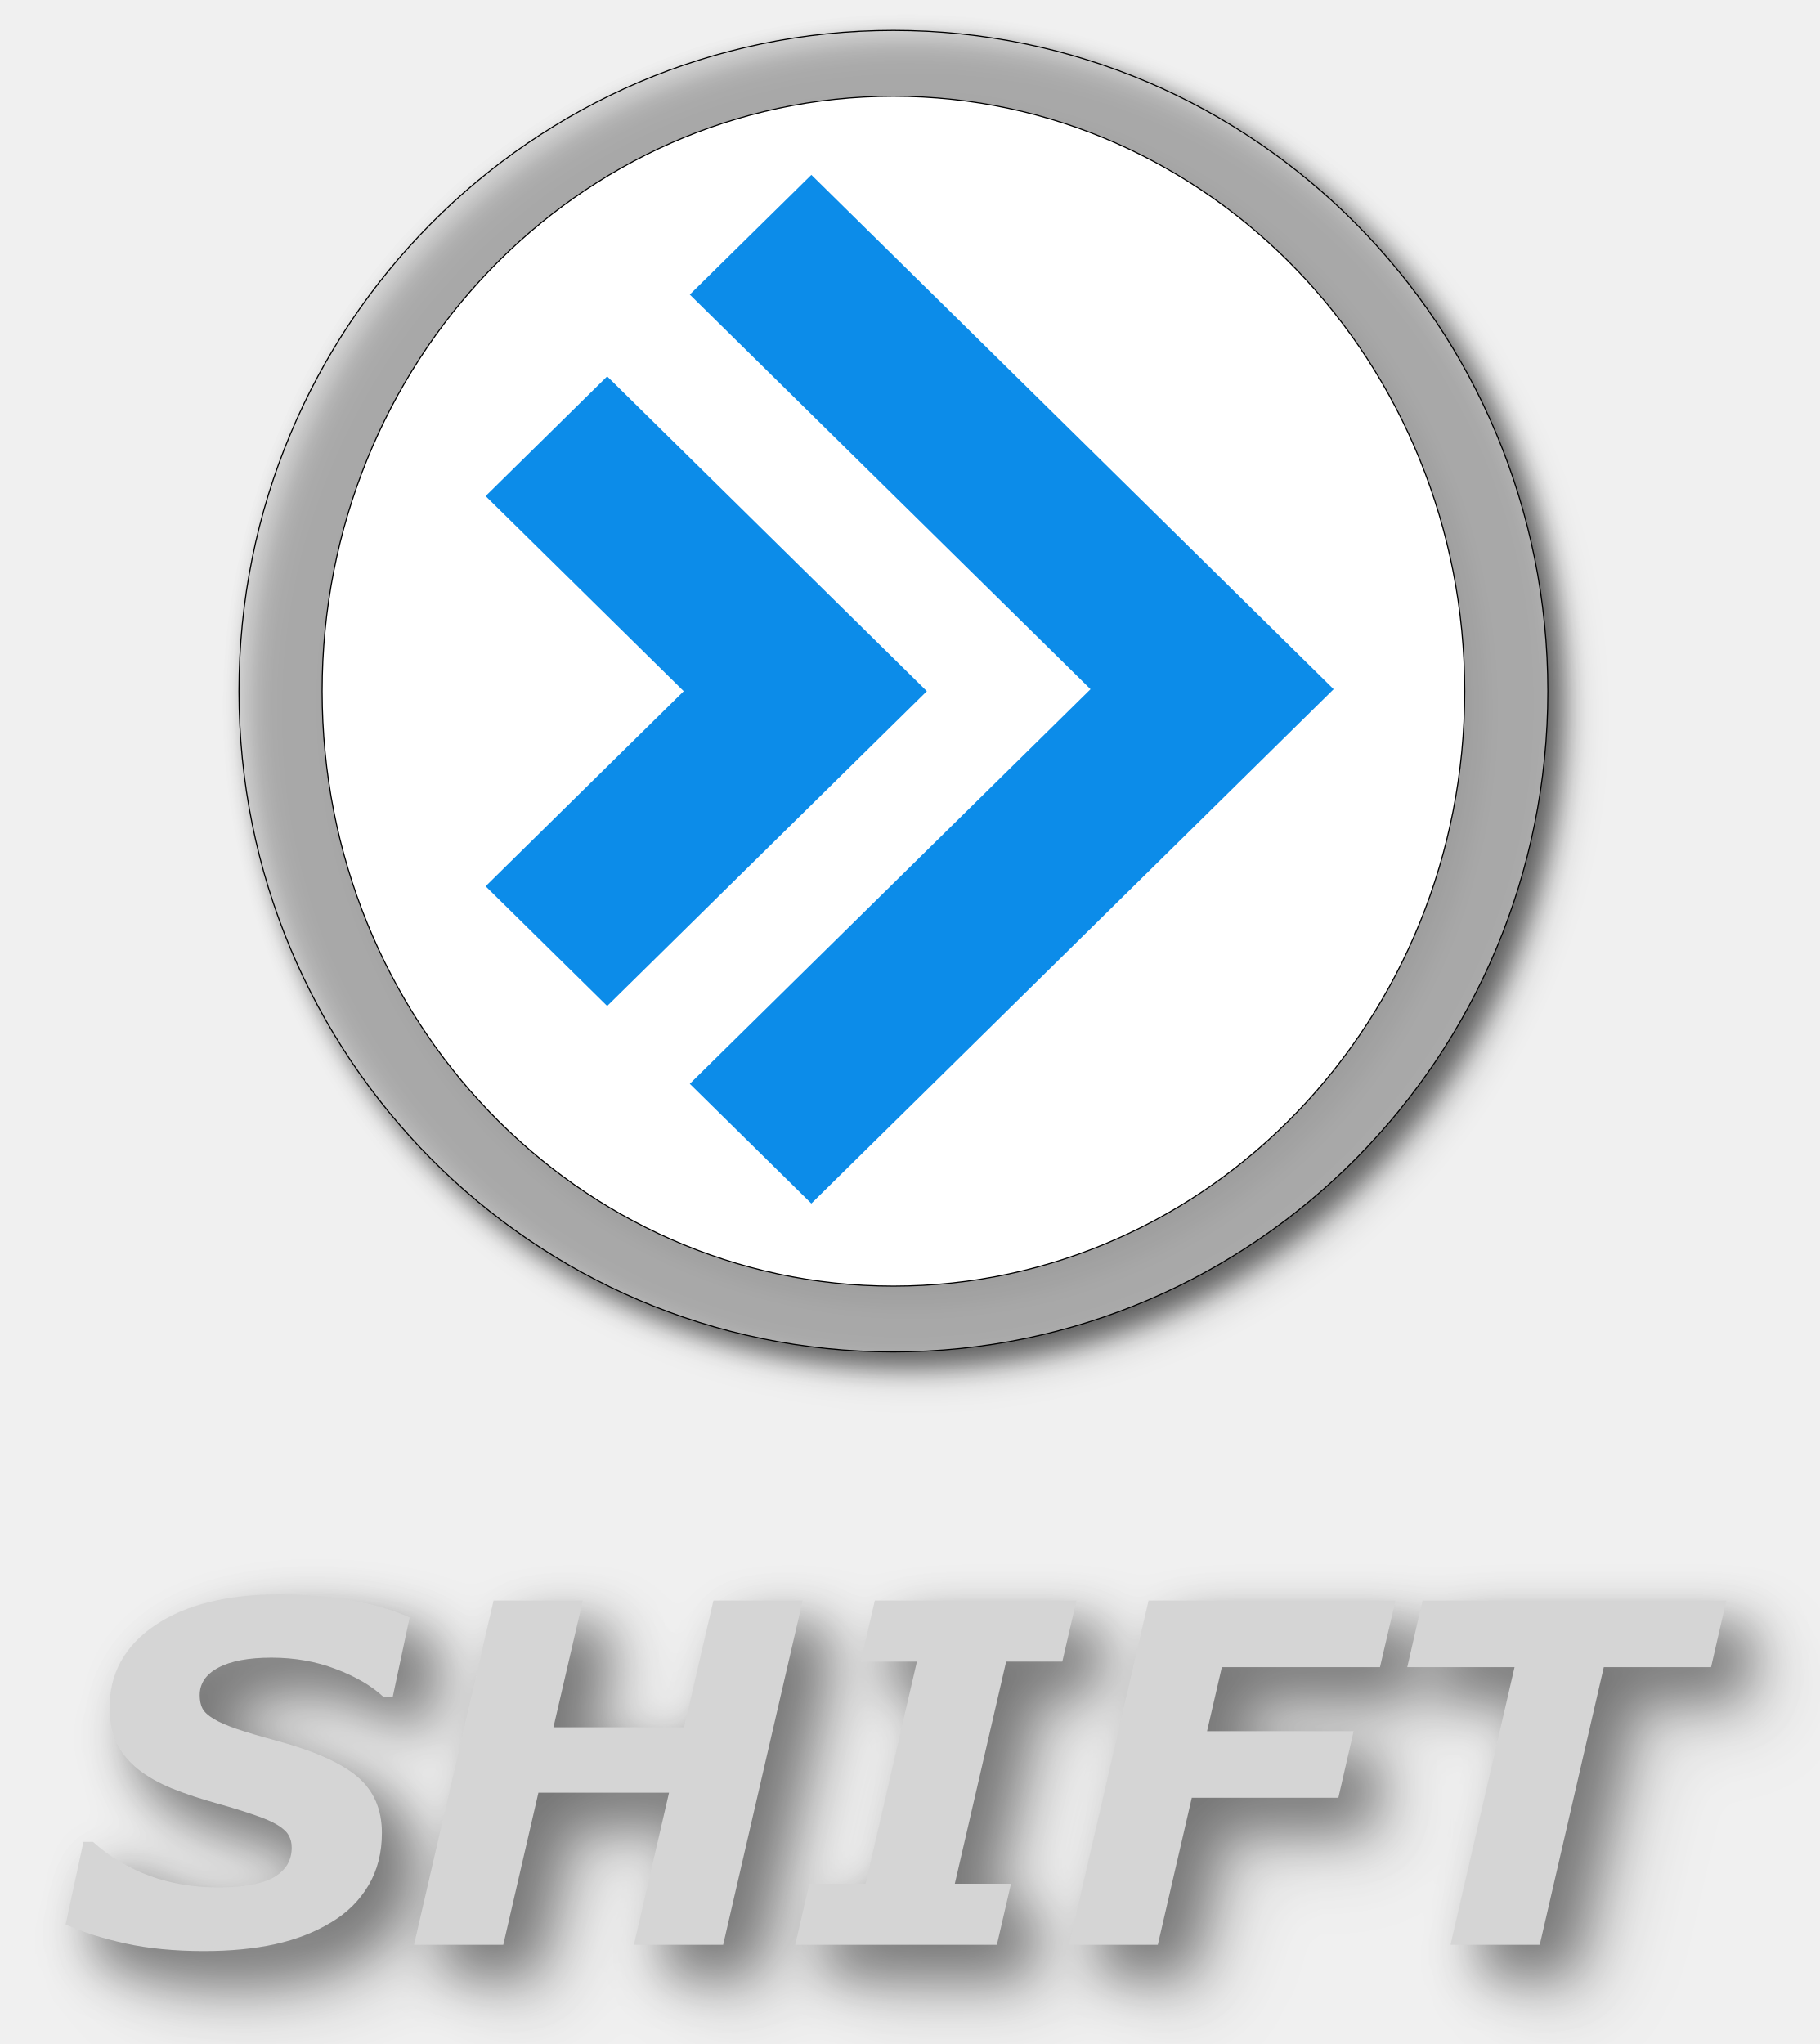
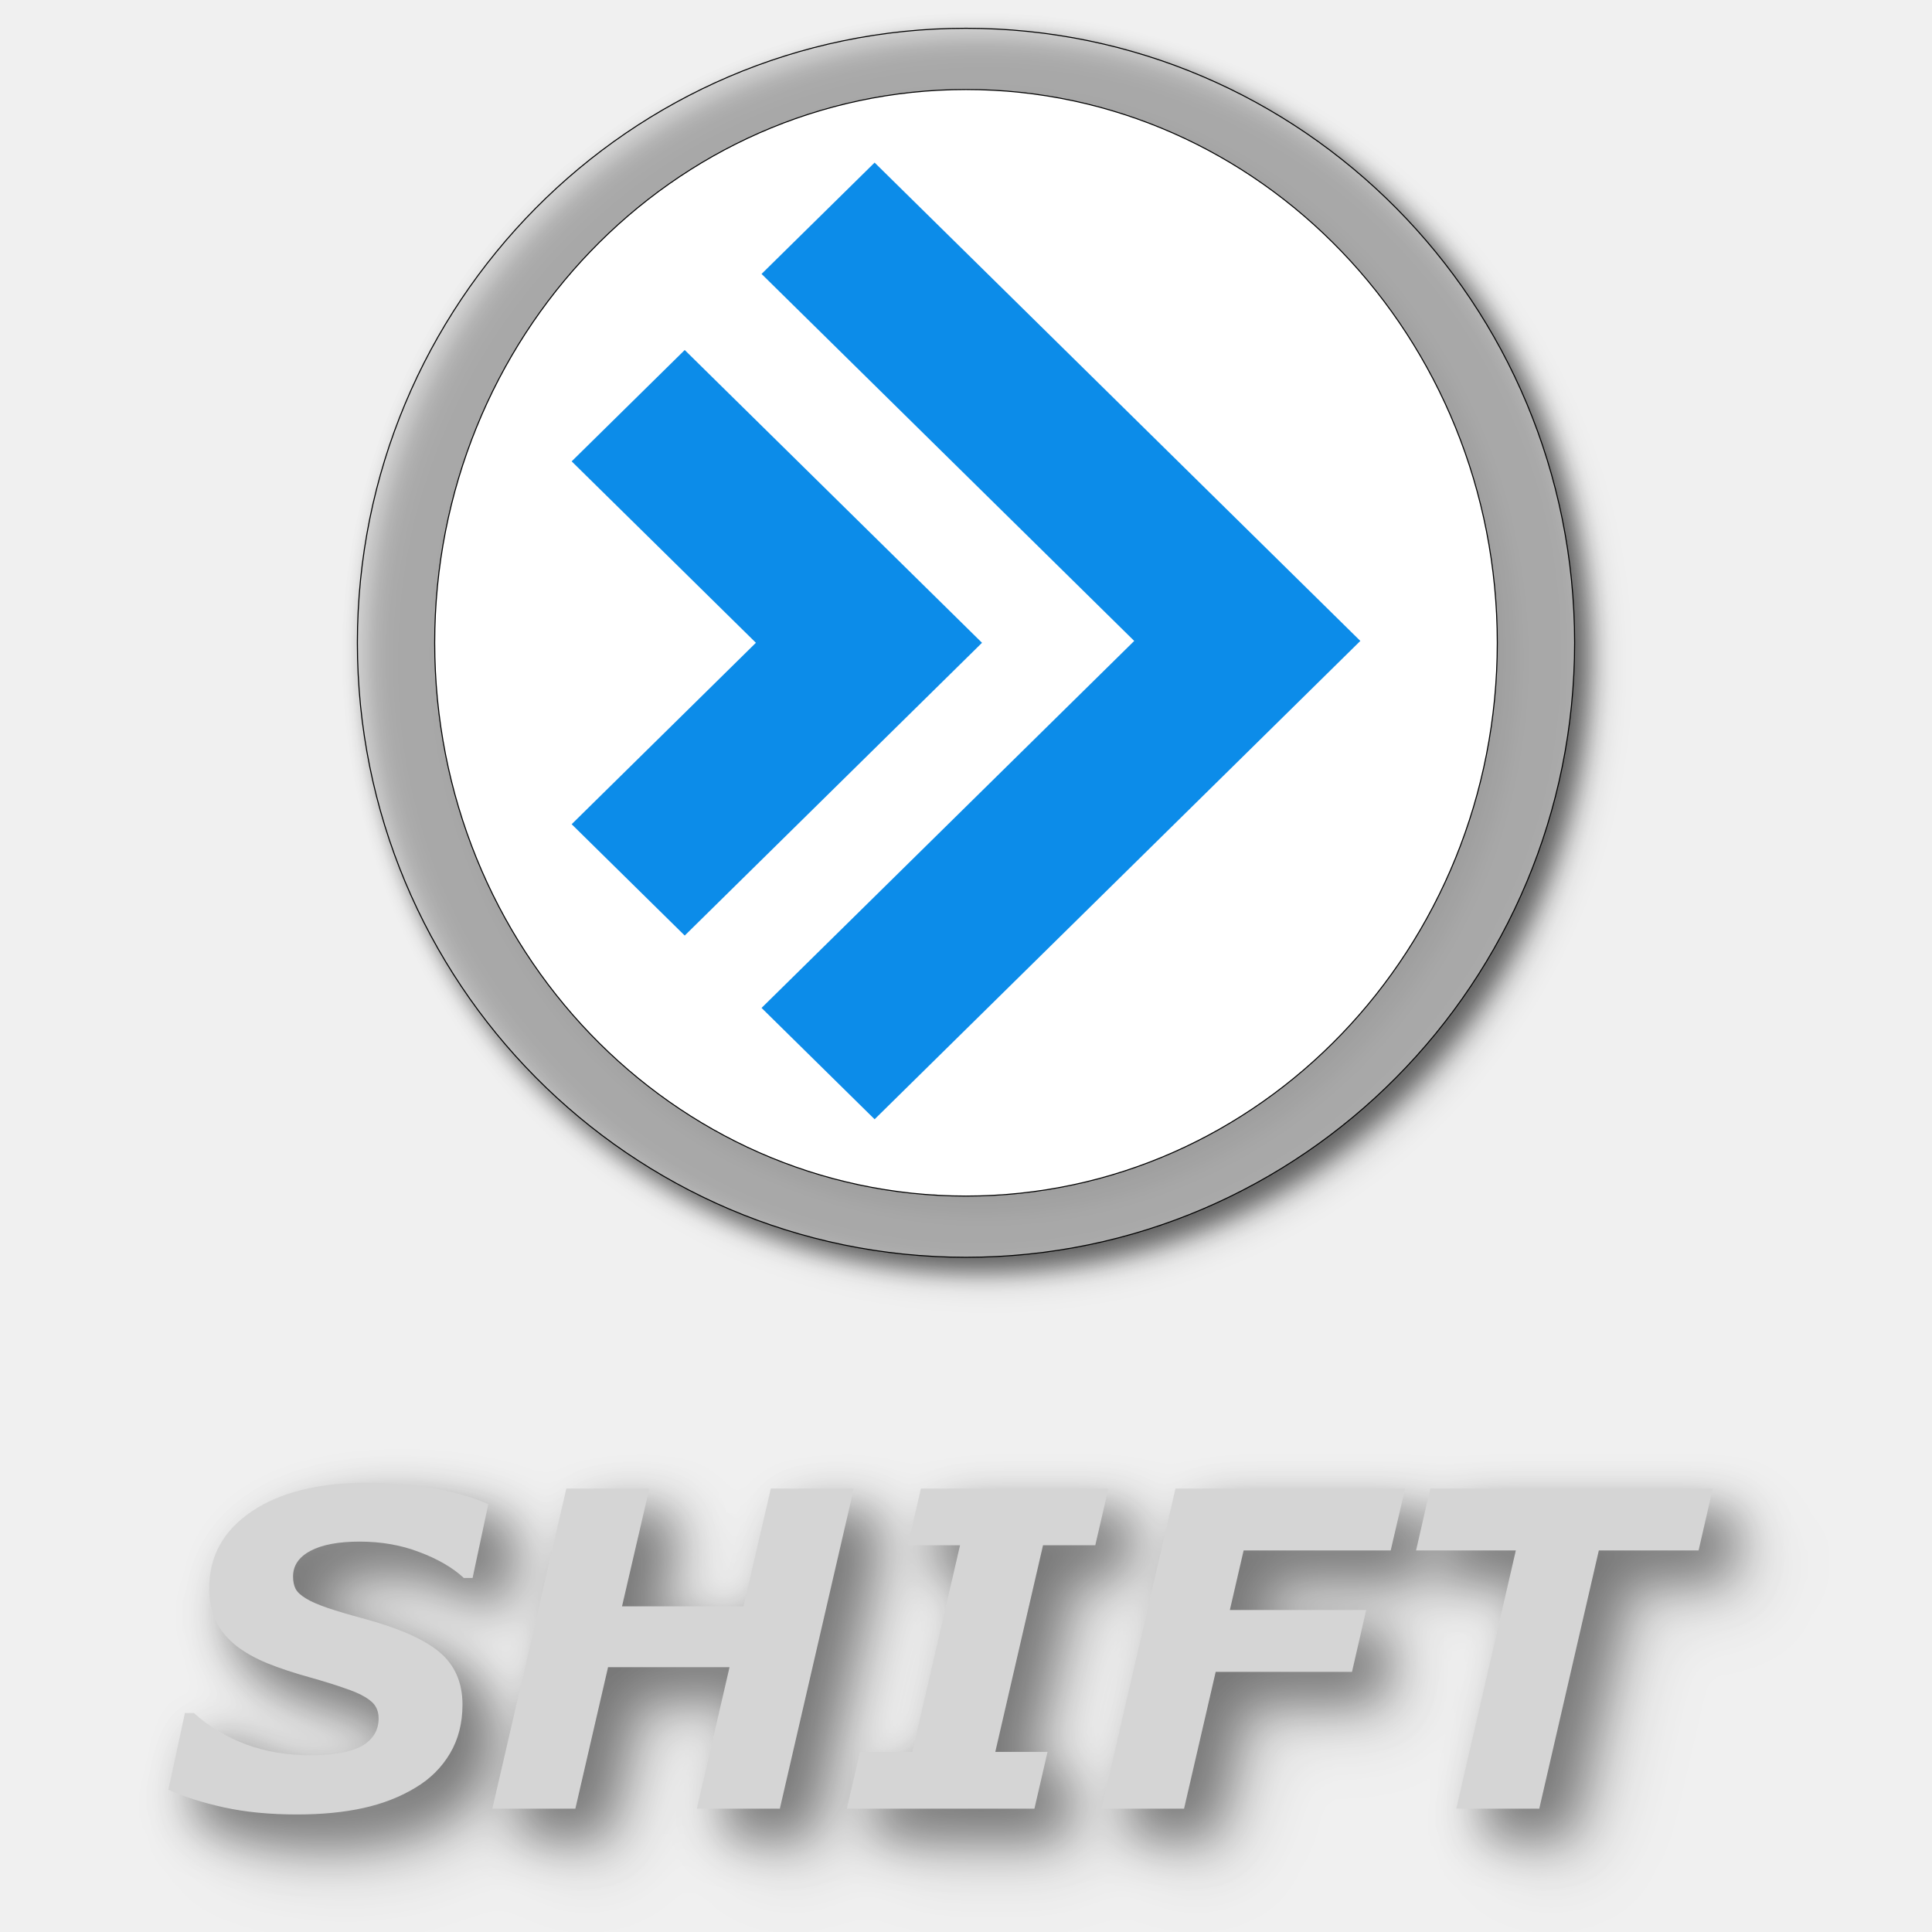
- <svg xmlns="http://www.w3.org/2000/svg" width="437.864" height="491.954" viewBox="0 0 115.852 130.163" version="1.1" id="svg8">
+ <svg xmlns="http://www.w3.org/2000/svg" width="500" height="500" viewBox="0 0 132.292 132.292" version="1.1" id="svg8">
  <defs id="defs2">
    <style id="style1767">.cls-1{fill:#e42b2b;fill-rule:evenodd;}</style>
    <filter style="color-interpolation-filters:sRGB" id="filter5512" x="-0.079" y="-0.368" width="1.191" height="1.889">
      <feFlood flood-opacity="0.498" flood-color="rgb(0,0,0)" result="flood" id="feFlood5502" />
      <feComposite in="flood" in2="SourceGraphic" operator="in" result="composite1" id="feComposite5504" />
      <feGaussianBlur in="composite1" stdDeviation="3" result="blur" id="feGaussianBlur5506" />
      <feOffset dx="3" dy="3" result="offset" id="feOffset5508" />
      <feComposite in="SourceGraphic" in2="offset" operator="over" result="fbSourceGraphic" id="feComposite5510" />
      <feColorMatrix result="fbSourceGraphicAlpha" in="fbSourceGraphic" values="0 0 0 -1 0 0 0 0 -1 0 0 0 0 -1 0 0 0 0 1 0" id="feColorMatrix10287" />
      <feFlood id="feFlood10289" flood-opacity="0.498" flood-color="rgb(0,0,0)" result="flood" in="fbSourceGraphic" />
      <feComposite in2="fbSourceGraphic" id="feComposite10291" in="flood" operator="in" result="composite1" />
      <feGaussianBlur id="feGaussianBlur10293" in="composite1" stdDeviation="3" result="blur" />
      <feOffset id="feOffset10295" dx="3" dy="3" result="offset" />
      <feComposite in2="offset" id="feComposite10297" in="fbSourceGraphic" operator="over" result="composite2" />
    </filter>
    <filter style="color-interpolation-filters:sRGB" id="filter6250" x="-0.047" y="-0.046" width="1.113" height="1.11">
      <feFlood flood-opacity="0.498" flood-color="rgb(0,0,0)" result="flood" id="feFlood6240" />
      <feComposite in="flood" in2="SourceGraphic" operator="in" result="composite1" id="feComposite6242" />
      <feGaussianBlur in="composite1" stdDeviation="3" result="blur" id="feGaussianBlur6244" />
      <feOffset dx="3" dy="3" result="offset" id="feOffset6246" />
      <feComposite in="SourceGraphic" in2="offset" operator="over" result="fbSourceGraphic" id="feComposite6248" />
      <feColorMatrix result="fbSourceGraphicAlpha" in="fbSourceGraphic" values="0 0 0 -1 0 0 0 0 -1 0 0 0 0 -1 0 0 0 0 1 0" id="feColorMatrix10275" />
      <feFlood id="feFlood10277" flood-opacity="0.498" flood-color="rgb(0,0,0)" result="flood" in="fbSourceGraphic" />
      <feComposite in2="fbSourceGraphic" id="feComposite10279" in="flood" operator="in" result="composite1" />
      <feGaussianBlur id="feGaussianBlur10281" in="composite1" stdDeviation="3" result="blur" />
      <feOffset id="feOffset10283" dx="3" dy="3" result="offset" />
      <feComposite in2="offset" id="feComposite10285" in="fbSourceGraphic" operator="over" result="composite2" />
    </filter>
  </defs>
  <g id="layer1" style="display:inline;opacity:1" transform="translate(45.84036,5.766967)">
    <g id="g848" transform="matrix(0.268191,0,0,0.2641087,-18.66047,-0.03702519)" style="filter:url(#filter6250)">
-       <ellipse style="display:inline;fill:#cacaca;fill-opacity:0.682;stroke:#000000;stroke-width:0.265;stroke-opacity:1" id="path1009" cx="110.79" cy="144.957" rx="155.392" ry="159.32" />
-       <ellipse style="display:inline;fill:#ffffff;stroke:#000000;stroke-width:0.265;stroke-opacity:1" id="path992" cx="110.79" cy="144.957" rx="135.65" ry="143.445" />
-       <g id="g986" transform="translate(-19.27678,-5.291667)" style="display:inline;fill:#0c8ce9;fill-opacity:1">
+       <ellipse style="display:inline;fill:#cacaca;fill-opacity:0.682;stroke:#000000;stroke-width:0.265;stroke-opacity:1" id="path1009" cx="145.292" cy="144.957" rx="155.392" ry="159.32" />
+       <ellipse style="display:inline;fill:#ffffff;stroke:#000000;stroke-width:0.265;stroke-opacity:1" id="path992" cx="145.292" cy="144.957" rx="135.65" ry="143.445" />
+       <g id="g986" transform="translate(11.37629,-5.291667)" style="display:inline;fill:#0c8ce9;fill-opacity:1">
        <path id="rect917" style="display:inline;fill:#0c8ce9;fill-opacity:1;stroke-width:1.05" d="M 514.166,132.123 405.068,241.221 764.684,600.836 405.068,960.449 514.166,1069.545 873.779,709.932 982.877,600.834 873.779,491.738 Z M 330.924,315.77 221.826,424.867 399.613,602.652 221.826,780.439 330.924,889.537 508.711,711.75 617.807,602.652 508.711,493.557 Z" transform="matrix(0.2645833,0,0,0.2645833,-25.45671,-9.203723)" />
      </g>
    </g>
    <path style="display:inline;fill:#000000;stroke-width:0.265" id="path915" d="" />
-     <g aria-label="SHIFT" id="text878" style="font-size:21.649px;line-height:1.25;display:inline;opacity:0.681;fill:#c9c9c9;stroke-width:0.541;filter:url(#filter5512)" transform="matrix(0.5803355,0,0,0.5803355,-99.68153,60.94596)">
+     <g aria-label="SHIFT" id="text878" style="font-size:21.649px;line-height:1.25;display:inline;opacity:0.681;fill:#c9c9c9;stroke-width:0.541;filter:url(#filter5512)" transform="matrix(0.5803355,0,0,0.5803355,-92.33199,60.94596)">
      <path d="m 115.172,99.133 q -4.846,0 -8.651,-0.837 -3.78,-0.837 -6.545,-2.08 l 1.953,-9.057 h 1.066 q 2.613,2.385 6.139,3.704 3.526,1.294 7.585,1.294 4.161,0 6.114,-1.116 1.953,-1.142 1.953,-3.247 0,-0.786 -0.33,-1.345 -0.304,-0.583 -1.218,-1.142 -0.913,-0.558 -2.512,-1.091 -1.573,-0.558 -4.084,-1.268 -2.765,-0.761 -4.972,-1.649 -2.182,-0.888 -3.729,-2.106 -1.548,-1.243 -2.359,-2.867 -0.786,-1.624 -0.786,-3.882 0,-5.683 4.998,-9.057 5.023,-3.4 13.725,-3.4 4.186,0 7.89,0.685 3.729,0.685 6.317,1.852 l -1.852,8.702 h -1.04 q -1.979,-1.827 -5.226,-3.044 -3.222,-1.243 -7.053,-1.243 -3.755,0 -5.81,1.091 -2.055,1.091 -2.055,3.019 0,0.888 0.304,1.471 0.304,0.583 1.243,1.142 0.812,0.507 2.562,1.116 1.75,0.583 4.11,1.218 6.342,1.7 9.057,3.983 2.715,2.283 2.715,6.19 0,3.273 -1.471,5.759 -1.471,2.486 -4.059,4.034 -2.715,1.649 -6.165,2.41 -3.45,0.761 -7.814,0.761 z" style="font-style:italic;font-weight:bold;font-size:51.957px;-inkscape-font-specification:'sans-serif Bold Italic'" id="path846" />
      <path d="m 180.854,60.673 -8.727,37.775 h -9.793 l 3.856,-16.693 h -14.334 l -3.856,16.693 h -9.793 l 8.727,-37.775 h 9.793 l -3.222,13.902 h 14.334 l 3.222,-13.902 z" style="font-style:italic;font-weight:bold;font-size:51.957px;-inkscape-font-specification:'sans-serif Bold Italic'" id="path848" />
      <path d="m 202.164,98.448 h -22.122 l 1.548,-6.698 h 6.165 l 5.632,-24.38 h -6.165 l 1.548,-6.698 h 22.122 l -1.548,6.698 h -6.165 l -5.632,24.38 h 6.165 z" style="font-style:italic;font-weight:bold;font-size:51.957px;-inkscape-font-specification:'sans-serif Bold Italic'" id="path850" />
      <path d="m 245.901,60.673 -1.7,7.306 h -17.353 l -1.624,7.027 h 16.084 l -1.674,7.306 h -16.084 l -3.729,16.135 h -9.742 l 8.727,-37.775 z" style="font-style:italic;font-weight:bold;font-size:51.957px;-inkscape-font-specification:'sans-serif Bold Italic'" id="path852" />
      <path d="m 280.53,67.979 h -11.771 l -7.027,30.469 h -9.793 l 7.027,-30.469 h -11.771 l 1.674,-7.306 h 33.335 z" style="font-style:italic;font-weight:bold;font-size:51.957px;-inkscape-font-specification:'sans-serif Bold Italic'" id="path854" />
    </g>
  </g>
</svg>
